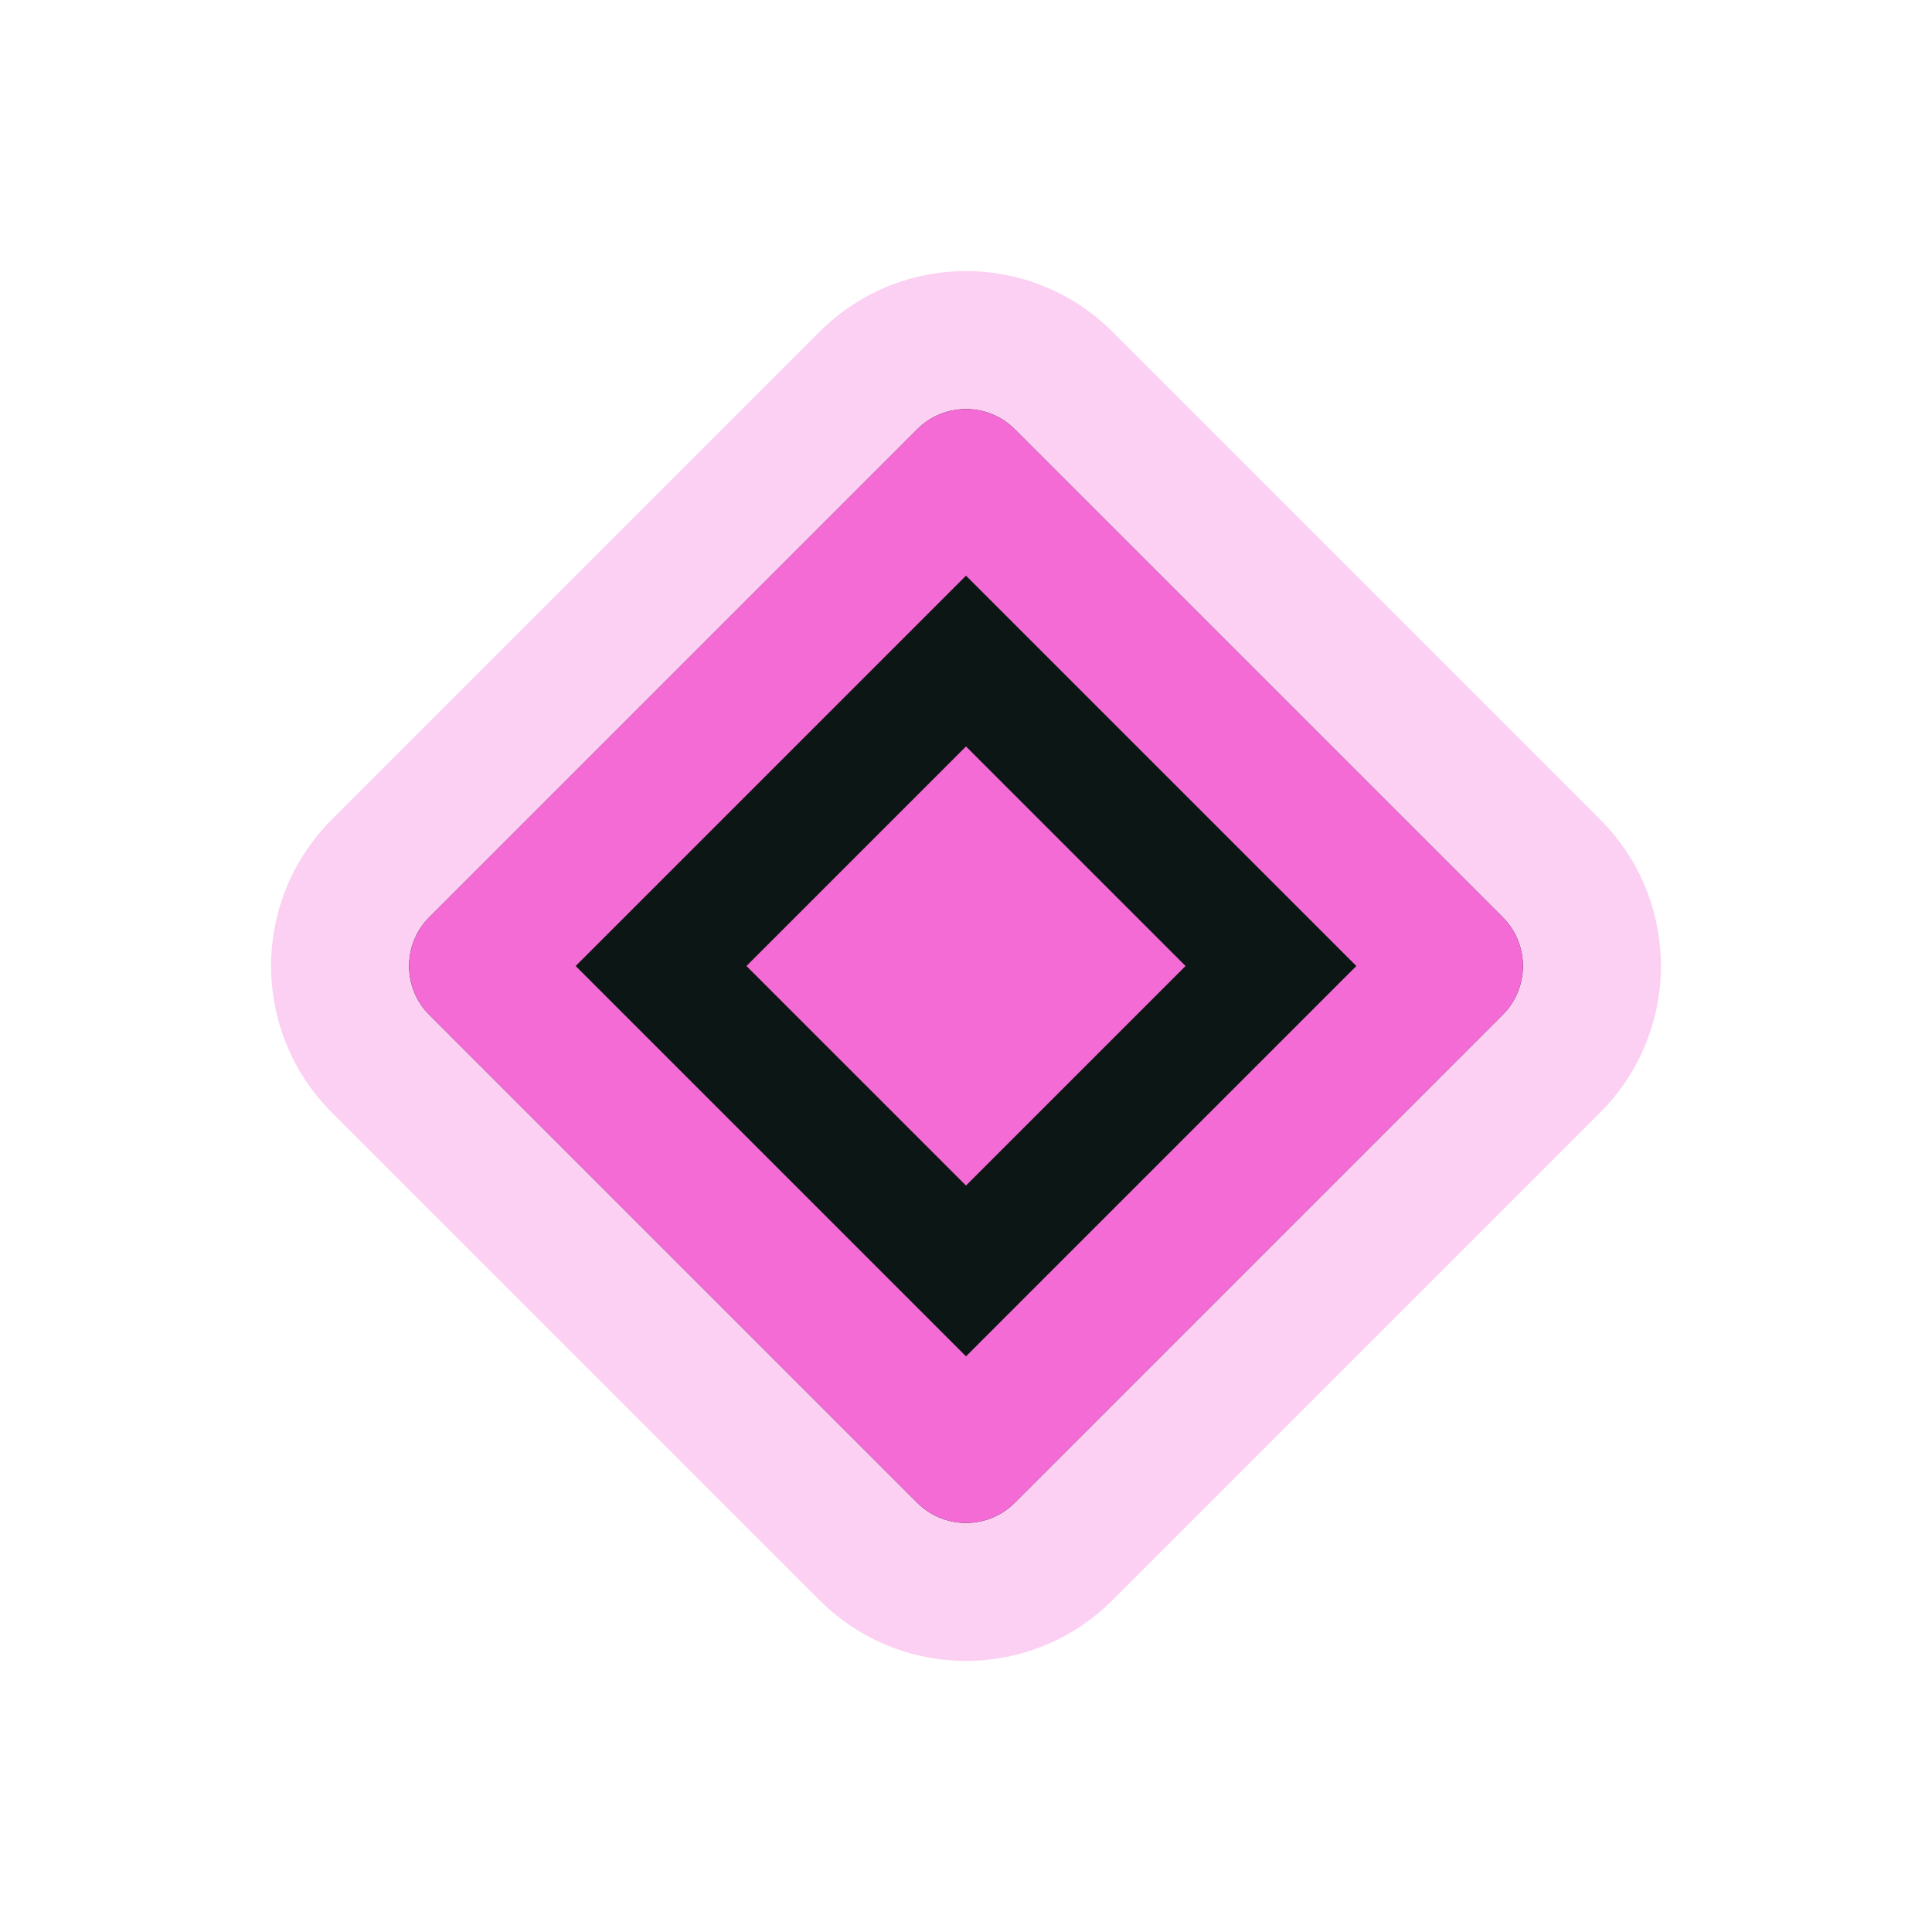
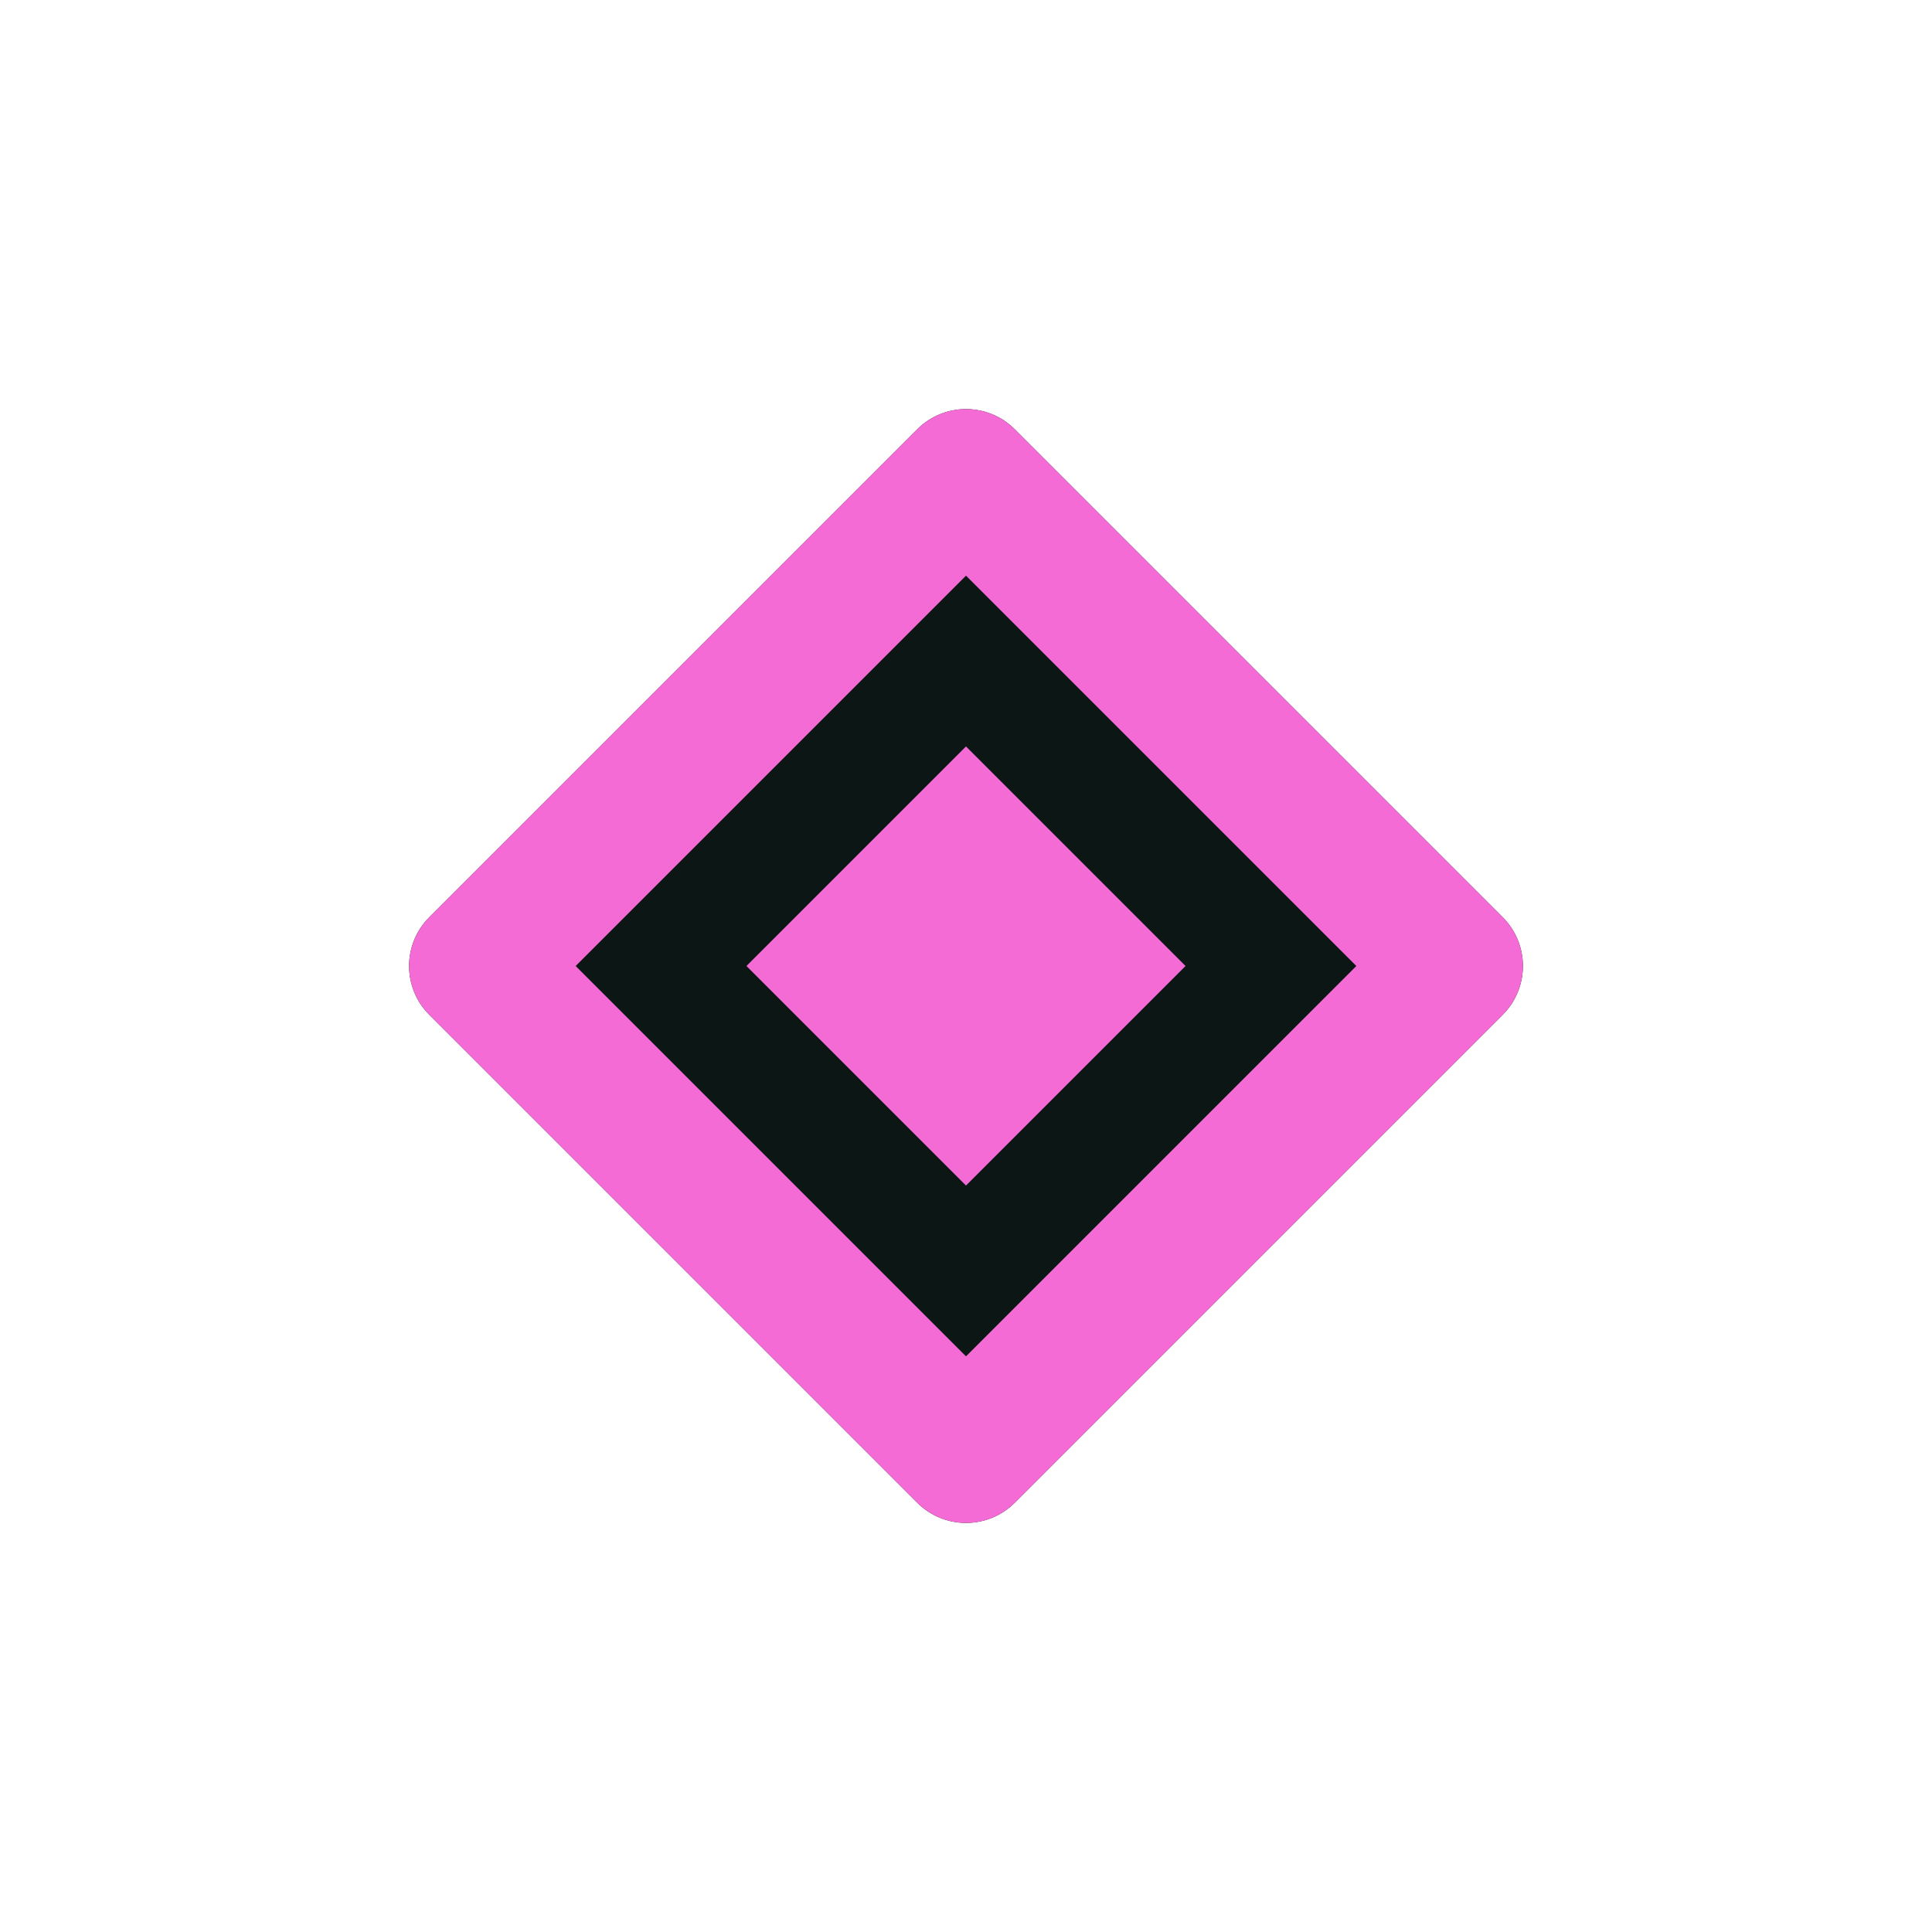
<svg xmlns="http://www.w3.org/2000/svg" width="28" height="28" viewBox="-4 -4 28 28" style="-webkit-print-color-adjust:exact" fill="none" version="1.1">
  <g id="shape-599dedc4-9695-8061-8008-af1049eb7681">
    <g class="frame-container-wrapper" opacity="1">
      <g class="frame-container-blur">
        <g class="frame-container-shadows">
          <g fill="none">
            <g class="fills" id="fills-599dedc4-9695-8061-8008-af1049eb7681">
              <rect rx="0" ry="0" x="0" y="0" width="20" height="20" transform="matrix(1, 0, 0, 1, 0, 0)" class="frame-background">
              </rect>
            </g>
            <g class="frame-children">
-               <g id="shape-599dedc4-9695-8061-8008-af1049eb7682" style="opacity:0.32">
-                 <g class="fills" id="fills-599dedc4-9695-8061-8008-af1049eb7682">
-                   <rect rx="3" ry="3" x="2" y="2" transform="matrix(0.707107, 0.707107, -0.707107, 0.707107, 10, -4.142136)" width="16" height="16" style="fill:#f46bd6;fill-opacity:1">
-                   </rect>
-                 </g>
-               </g>
              <g id="shape-599dedc4-9695-8061-8008-af1049eb7683">
                <g class="fills" id="fills-599dedc4-9695-8061-8008-af1049eb7683">
                  <rect rx="1" ry="1" x="4" y="4" transform="matrix(0.707107, 0.707107, -0.707107, 0.707107, 10, -4.142136)" width="12" height="12" style="fill:#0c1614;fill-opacity:1">
                  </rect>
                </g>
                <g id="strokes-599dedc4-9695-8061-8008-af1049ee2569-599dedc4-9695-8061-8008-af1049eb7683" class="strokes">
                  <g class="inner-stroke-shape" transform="matrix(0.707107, 0.707107, -0.707107, 0.707107, 10, -4.142136)">
                    <defs>
                      <clipPath id="inner-stroke-render-473400-599dedc4-9695-8061-8008-af1049eb7683-0">
                        <use href="#stroke-shape-render-473400-599dedc4-9695-8061-8008-af1049eb7683-0">
                        </use>
                      </clipPath>
                      <rect rx="1" ry="1" x="4" y="4" width="12" height="12" style="fill:none;fill-opacity:none;stroke-width:4;stroke:#f46bd6;stroke-opacity:1" id="stroke-shape-render-473400-599dedc4-9695-8061-8008-af1049eb7683-0">
                      </rect>
                    </defs>
                    <use href="#stroke-shape-render-473400-599dedc4-9695-8061-8008-af1049eb7683-0" clip-path="url('#inner-stroke-render-473400-599dedc4-9695-8061-8008-af1049eb7683-0')">
                    </use>
                  </g>
                </g>
              </g>
              <g id="shape-599dedc4-9695-8061-8008-af1049eb7684">
                <g class="fills" id="fills-599dedc4-9695-8061-8008-af1049eb7684">
                  <rect rx="0" ry="0" x="7.75" y="7.75" transform="matrix(0.707107, 0.707107, -0.707107, 0.707107, 10, -4.142136)" width="4.5" height="4.5" style="fill:#f46bd6;fill-opacity:1">
                  </rect>
                </g>
              </g>
            </g>
          </g>
        </g>
      </g>
    </g>
  </g>
</svg>
